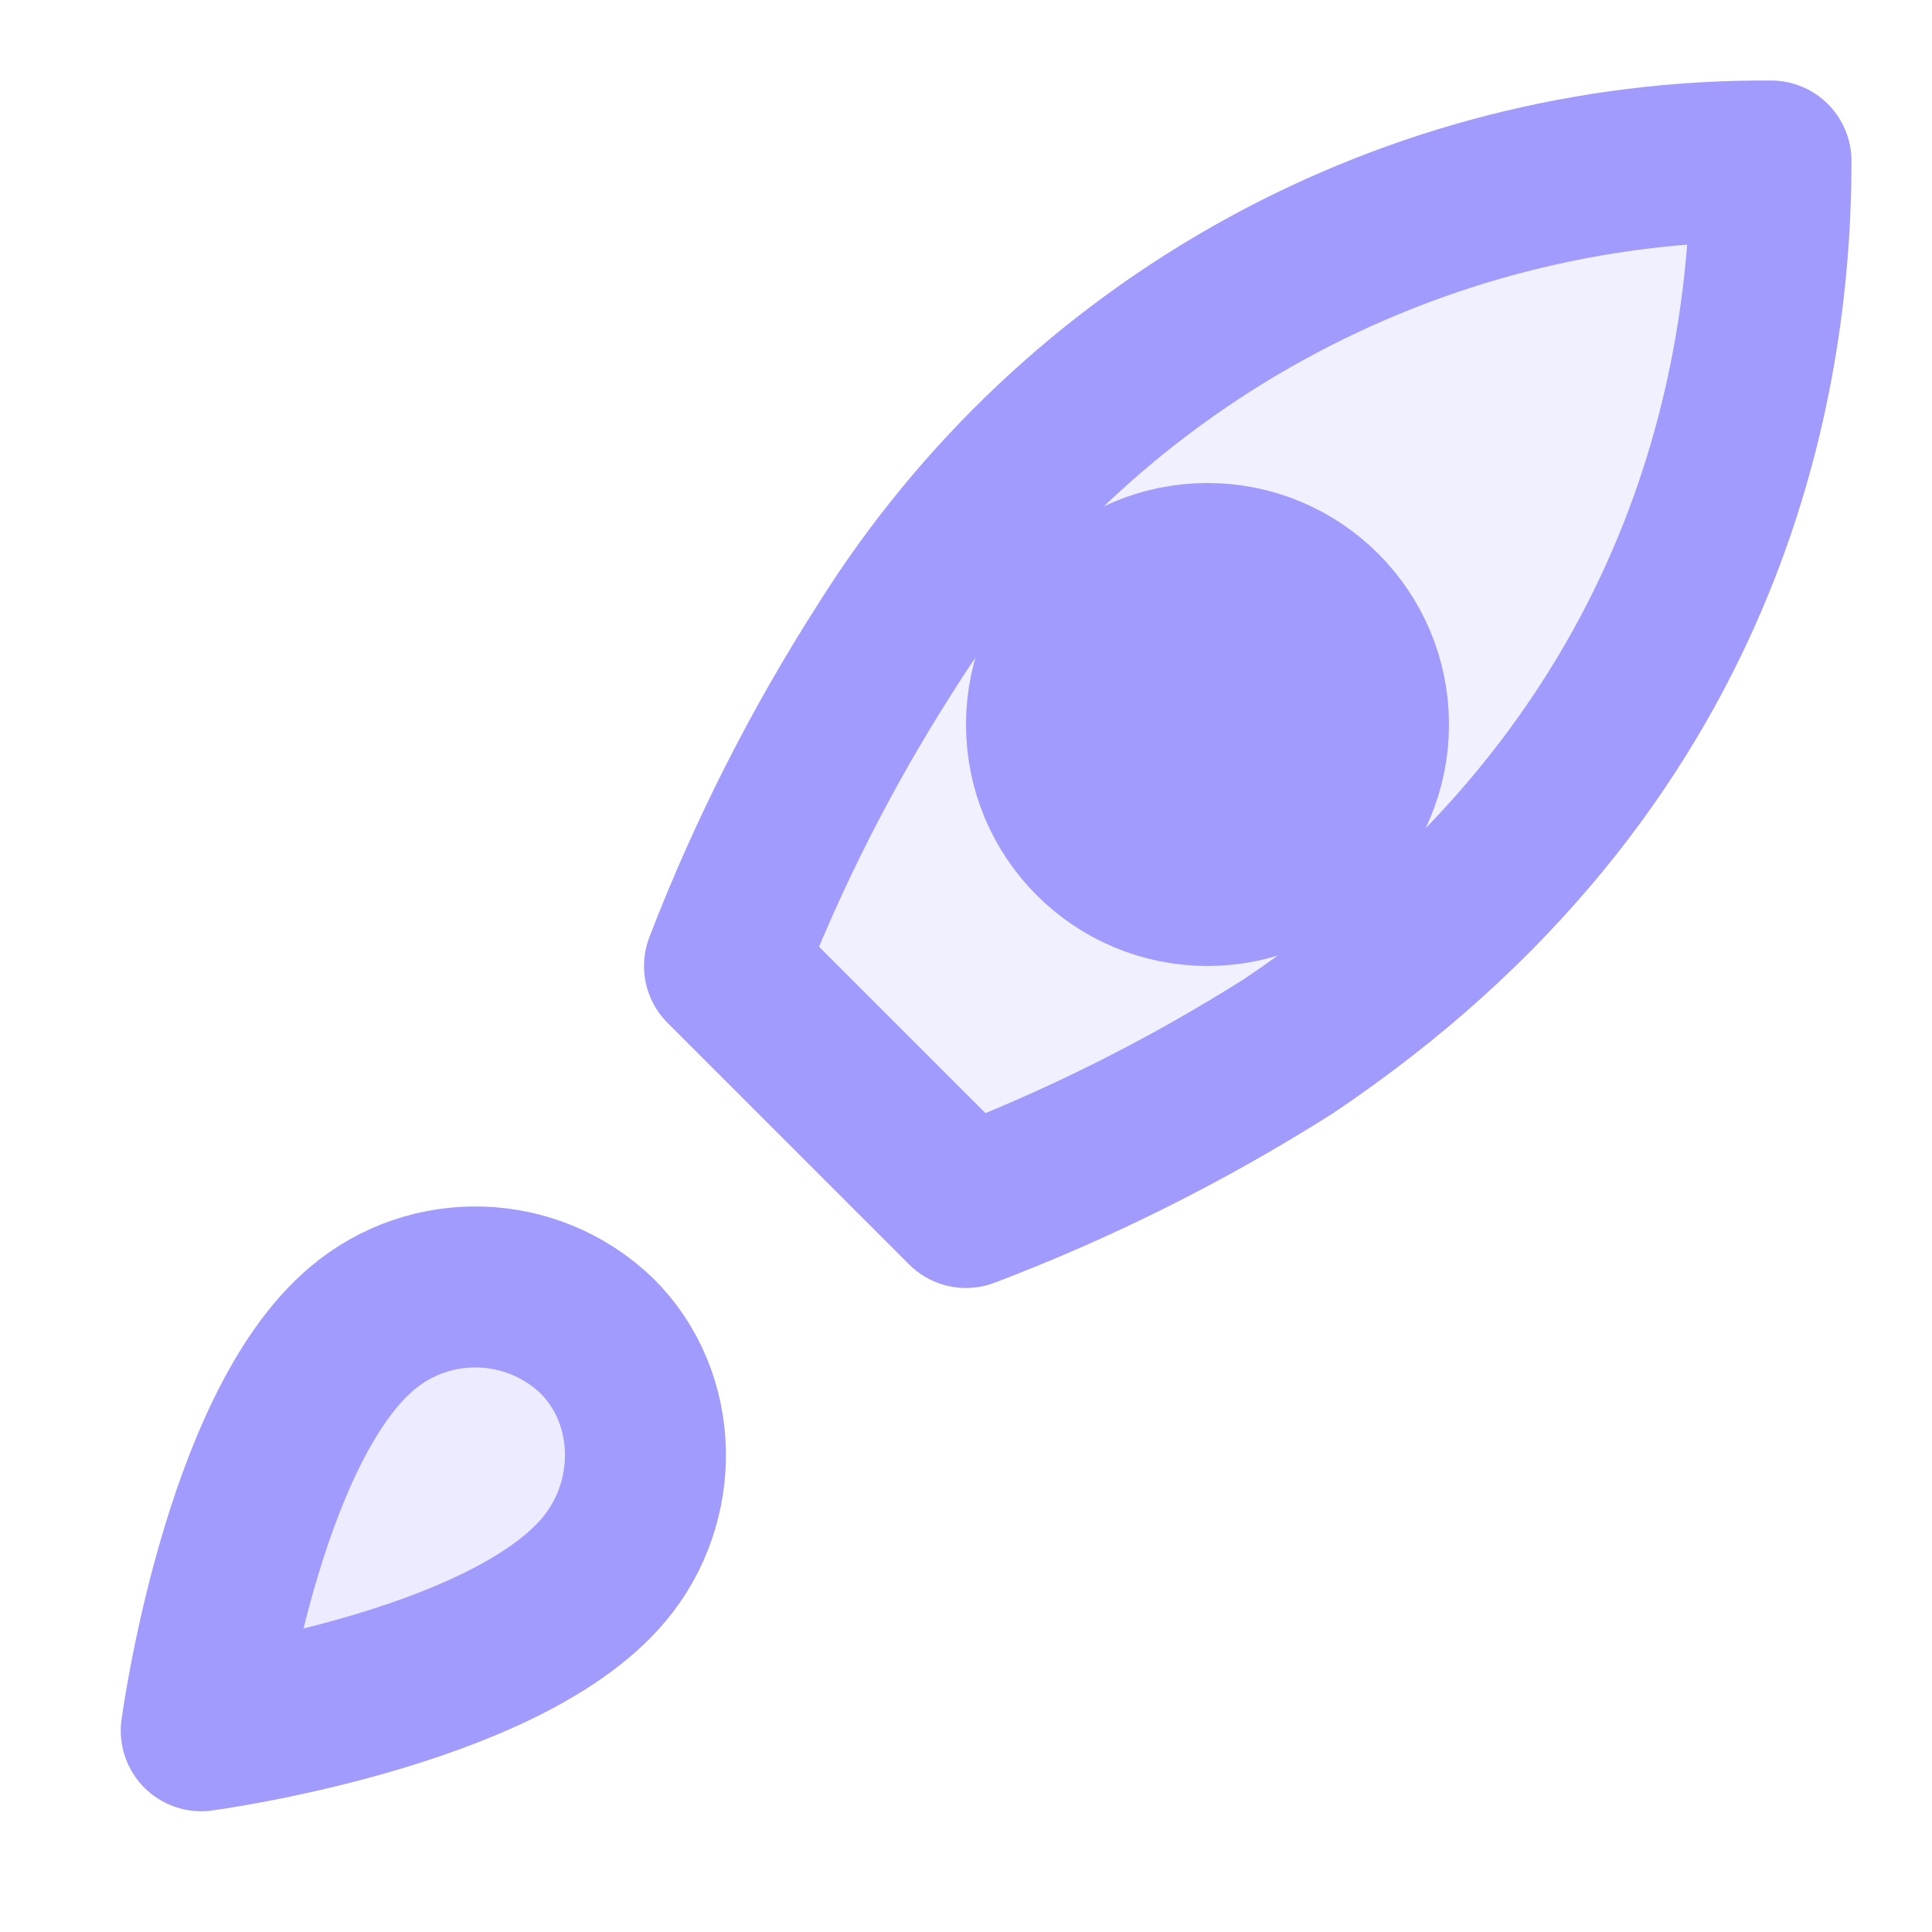
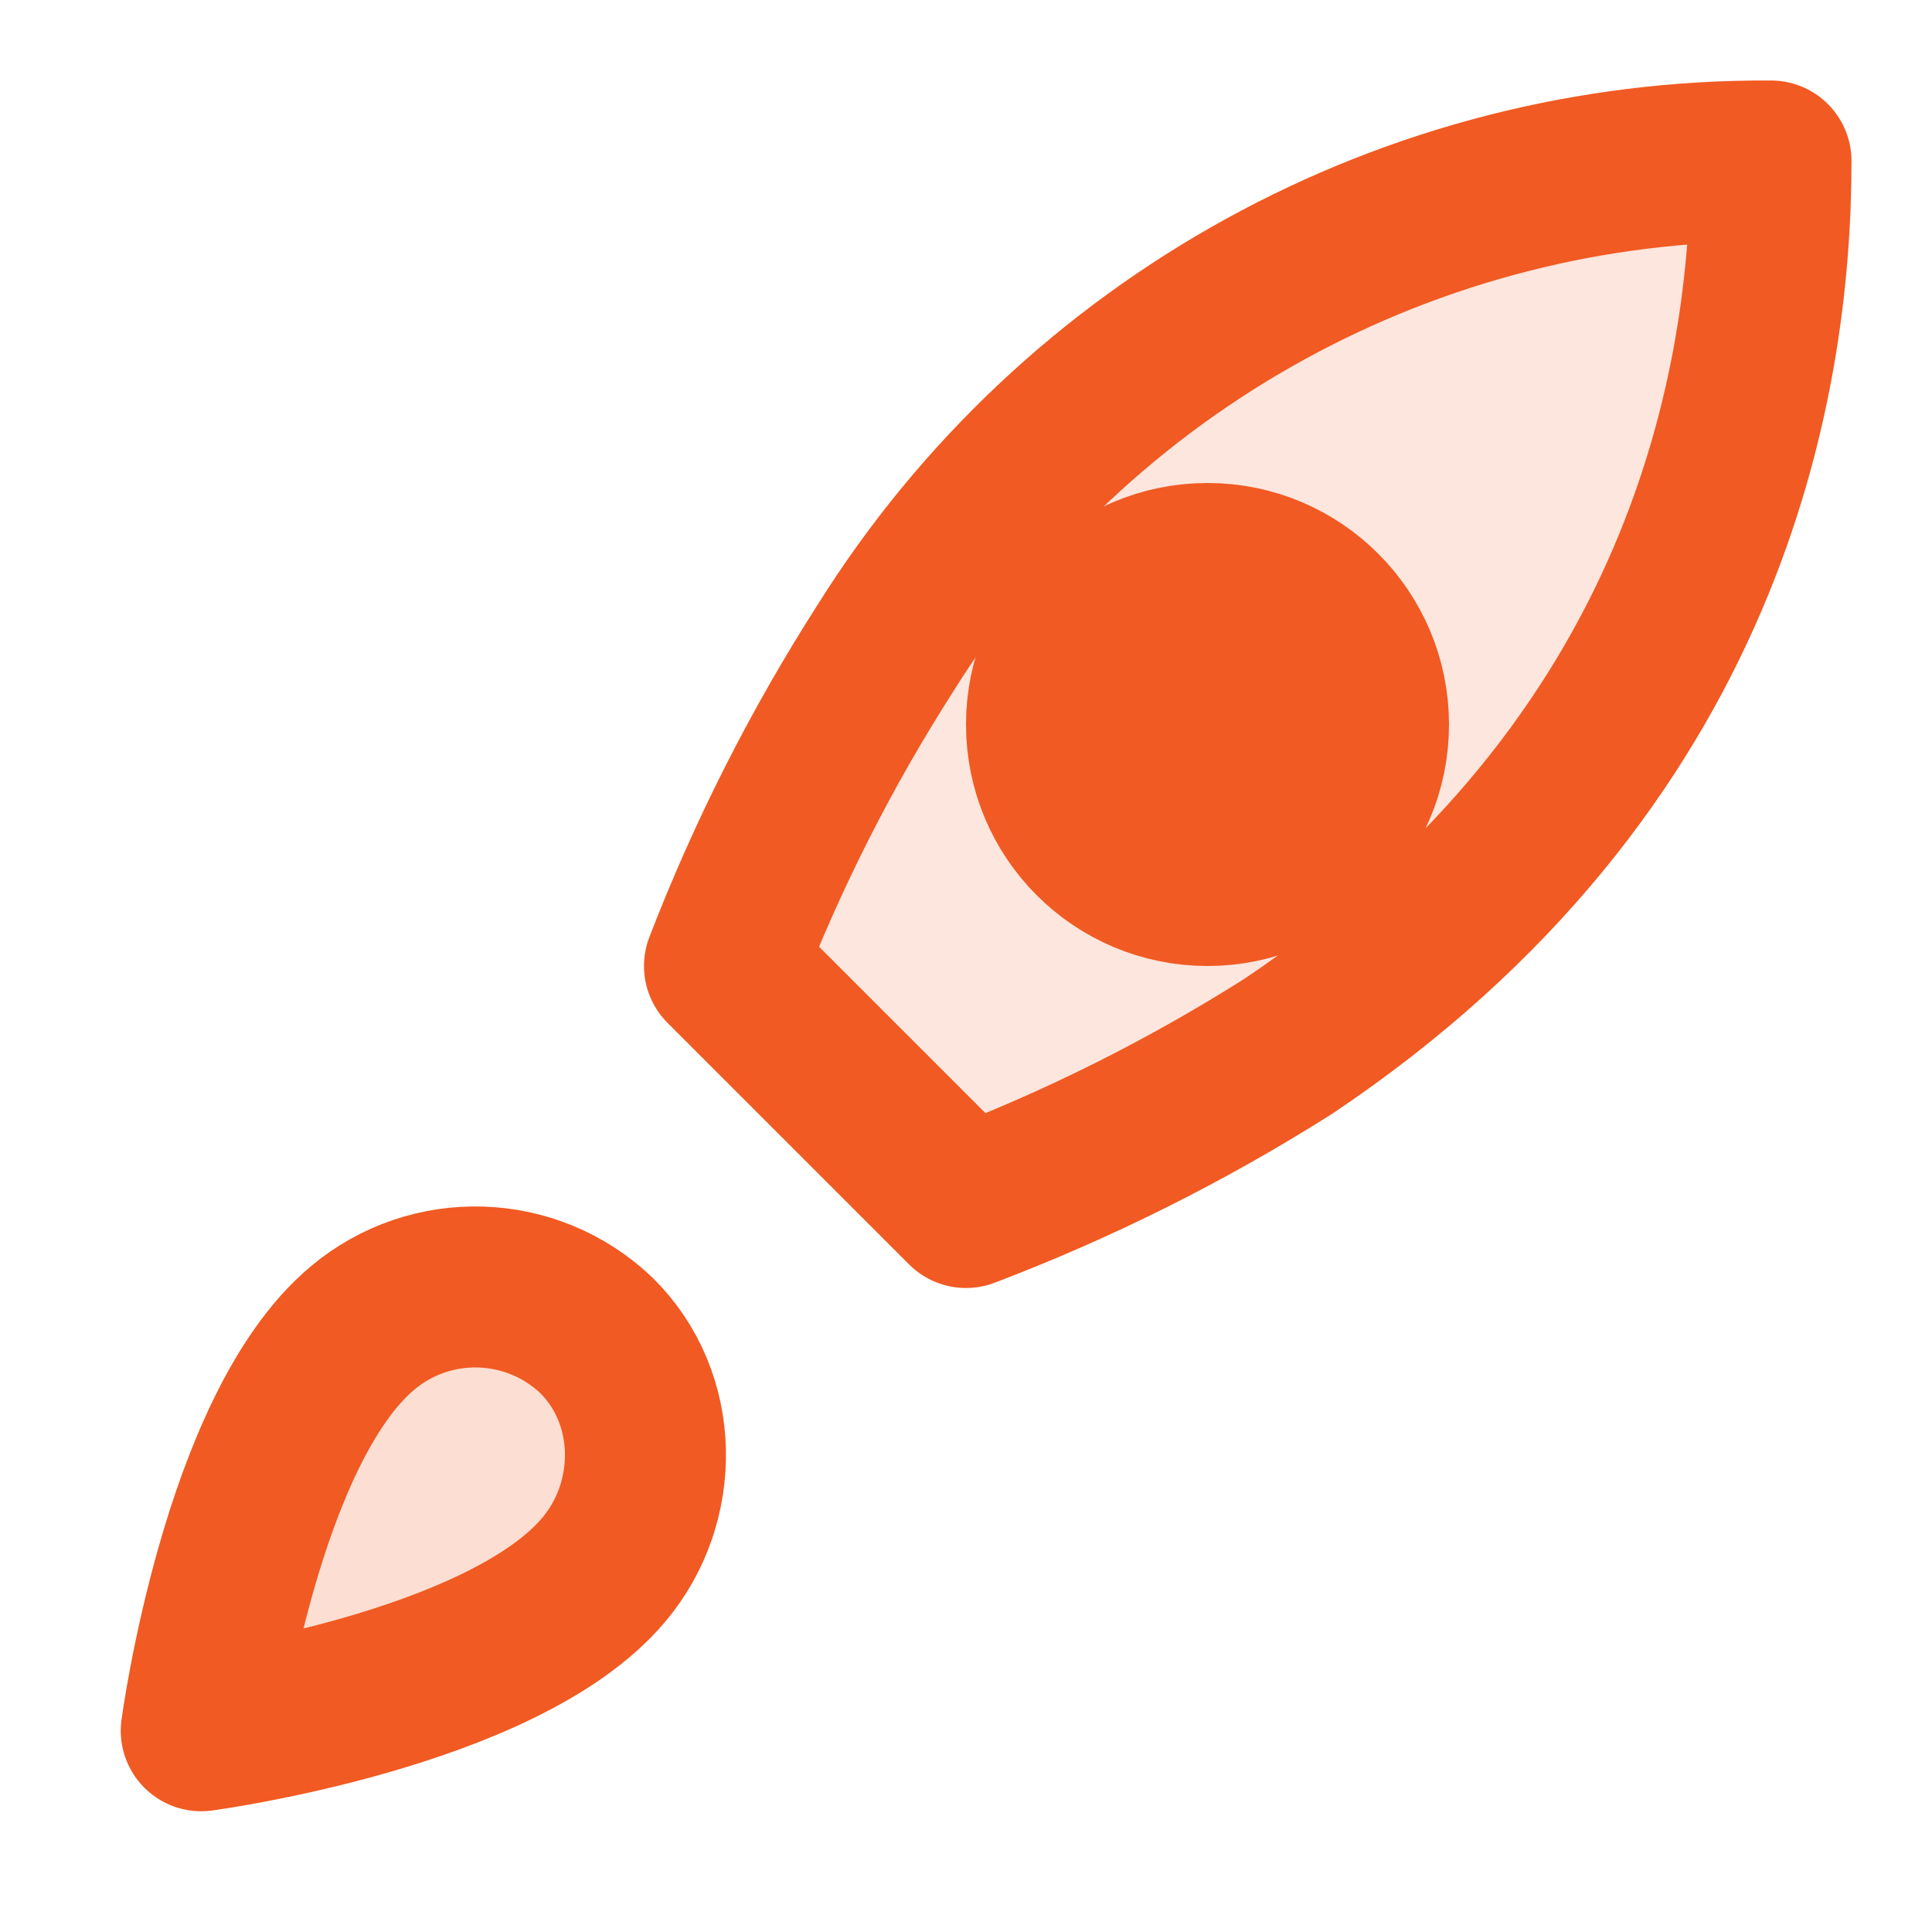
- <svg xmlns="http://www.w3.org/2000/svg" width="24" height="24" viewBox="0 0 24 24" fill="none" stroke="#a29bfe" stroke-width="2" stroke-linecap="round" stroke-linejoin="round">
-   <path d="M4.5 16.5c-1.5 1.26-2 5-2 5s3.74-.5 5-2c.71-.84.7-2.13-.09-2.91a2.18 2.18 0 0 0-2.91-.09z" fill="rgba(162, 155, 254, 0.2)" />
-   <path d="m12 15-3-3a22 22 0 0 1 2-3.95A12.88 12.88 0 0 1 22 2c0 2.72-.78 7.5-6 11a22.35 22.35 0 0 1-4 2z" fill="rgba(162, 155, 254, 0.15)" />
-   <circle cx="15" cy="9" r="2" fill="#a29bfe" />
+ <svg xmlns="http://www.w3.org/2000/svg" width="24" height="24" viewBox="0 0 24 24" fill="none" stroke="#F15A22" stroke-width="2" stroke-linecap="round" stroke-linejoin="round">
+   <path d="M4.5 16.5c-1.5 1.26-2 5-2 5s3.74-.5 5-2c.71-.84.7-2.13-.09-2.91a2.18 2.18 0 0 0-2.91-.09z" fill="rgba(241, 90, 34, 0.2)" />
+   <path d="m12 15-3-3a22 22 0 0 1 2-3.95A12.88 12.88 0 0 1 22 2c0 2.72-.78 7.5-6 11a22.35 22.35 0 0 1-4 2z" fill="rgba(241, 90, 34, 0.15)" />
+   <circle cx="15" cy="9" r="2" fill="#F15A22" />
</svg>
